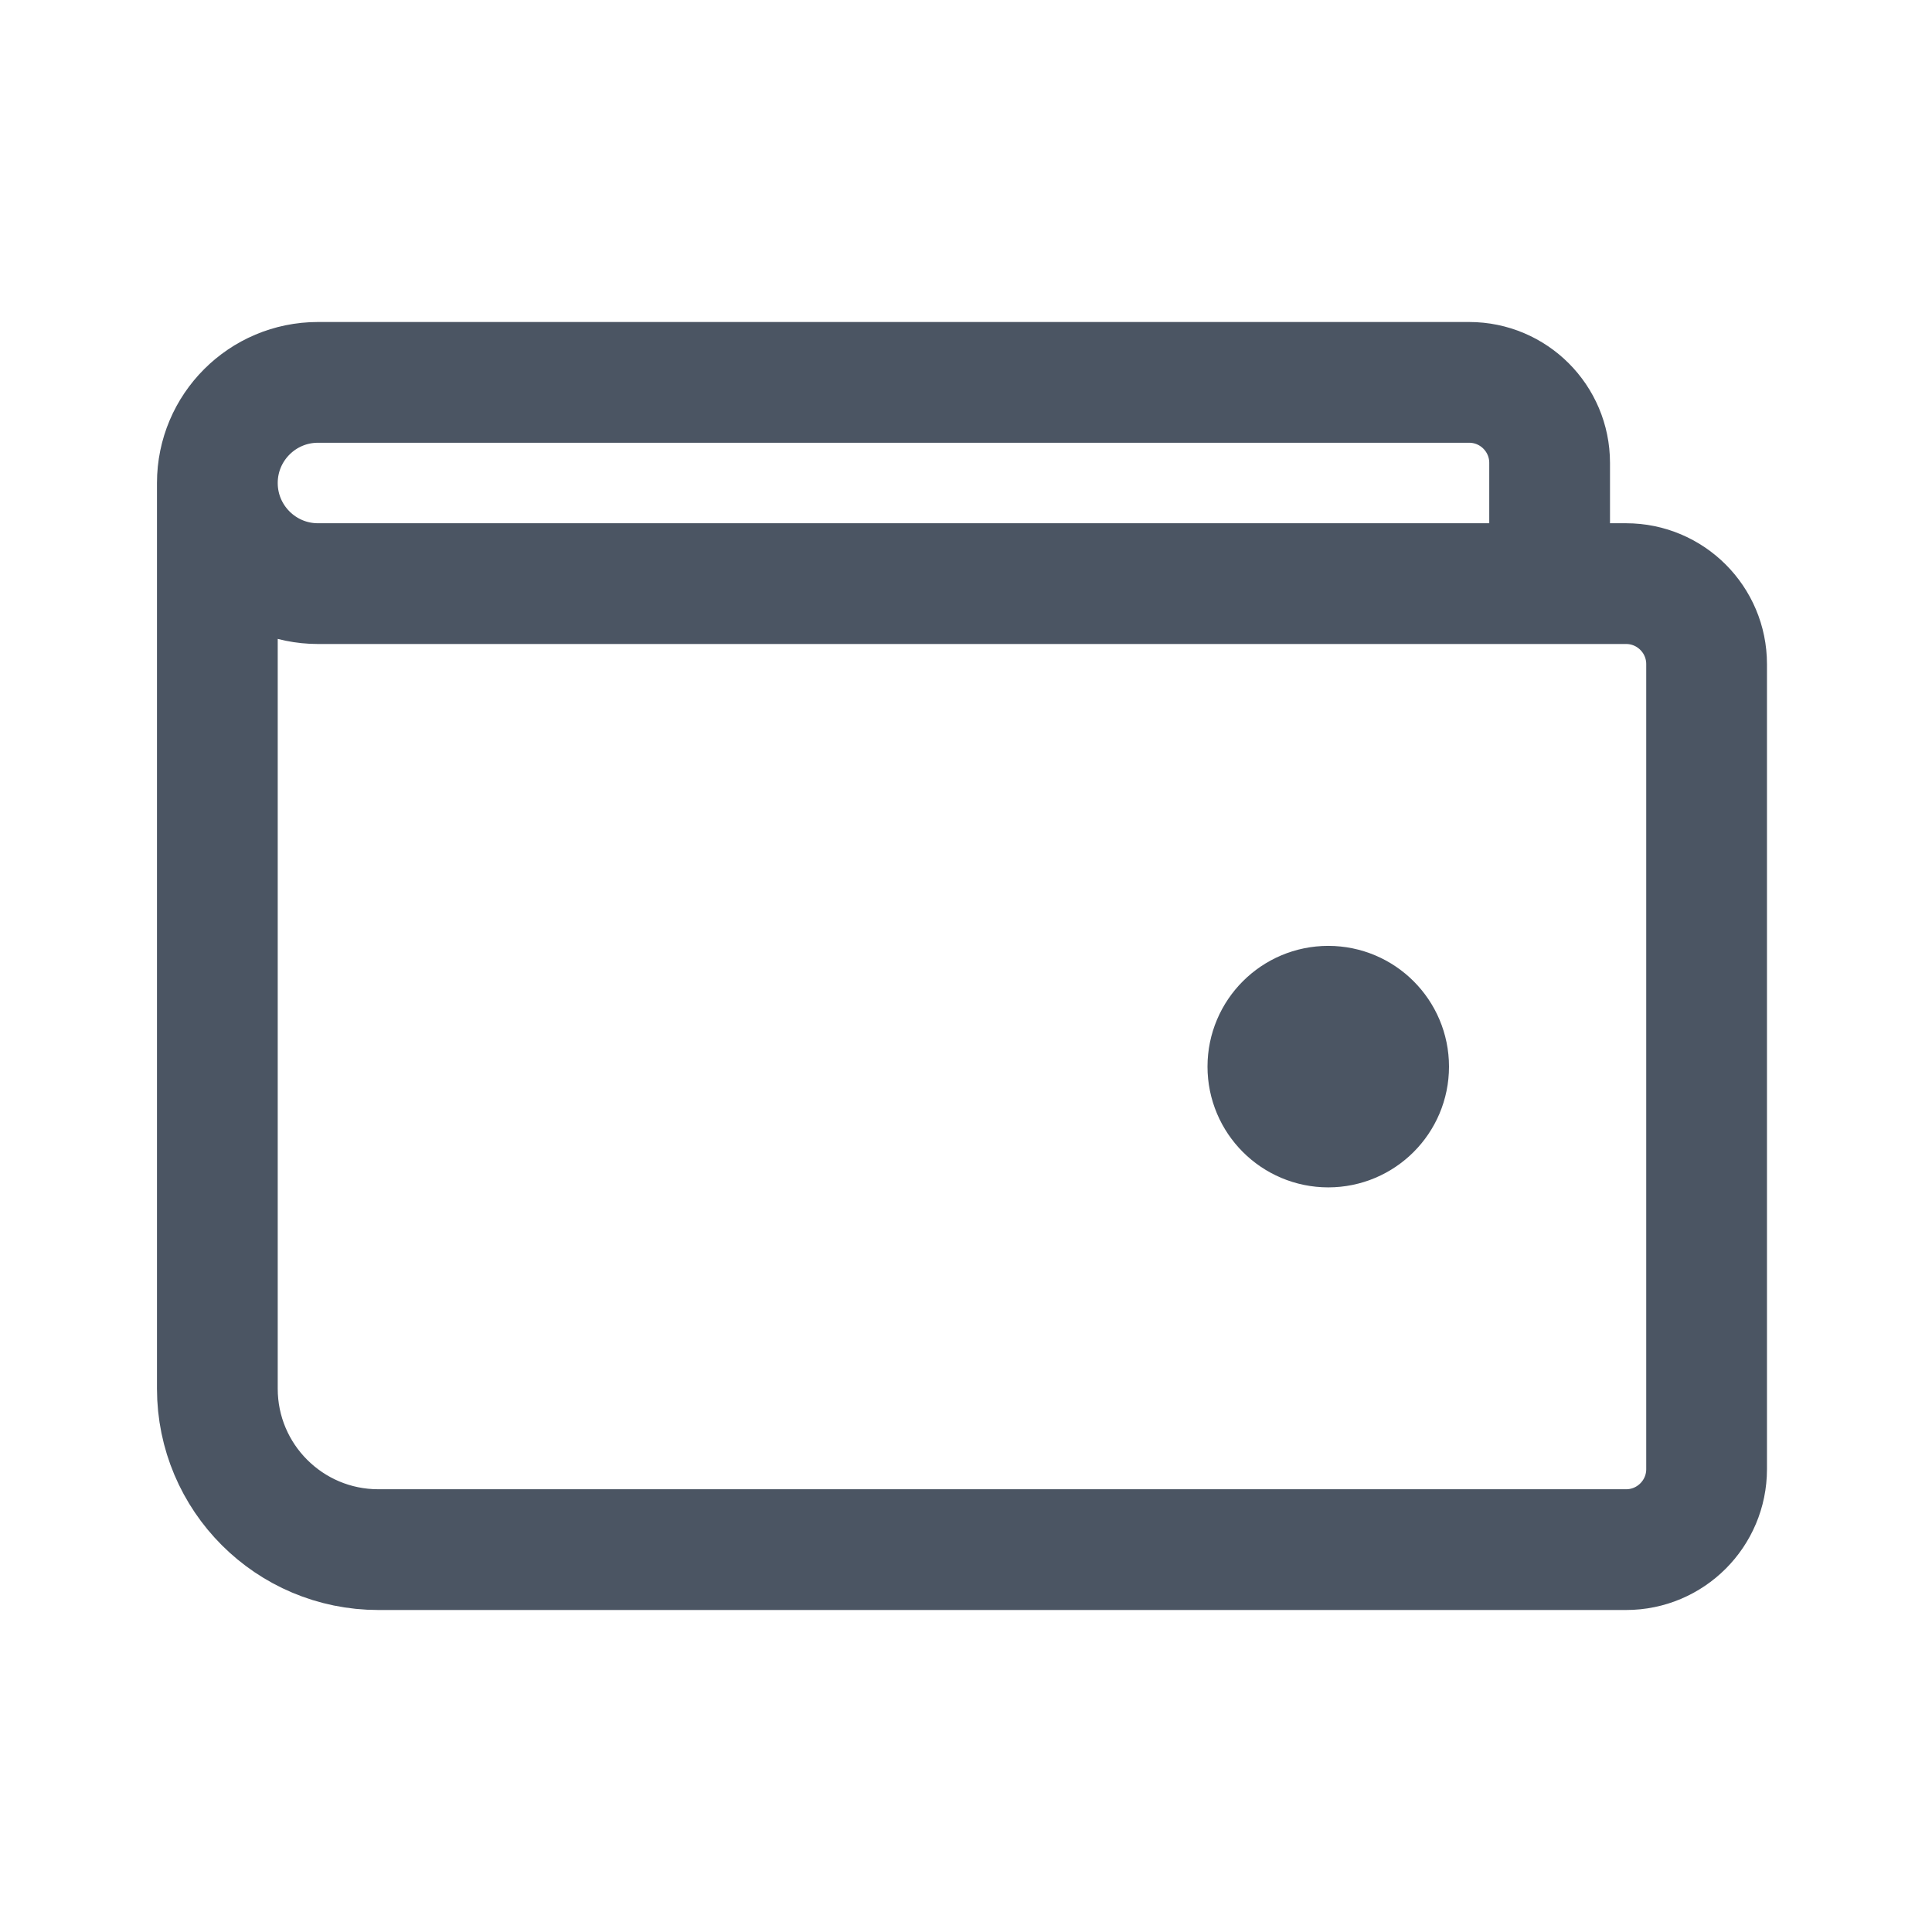
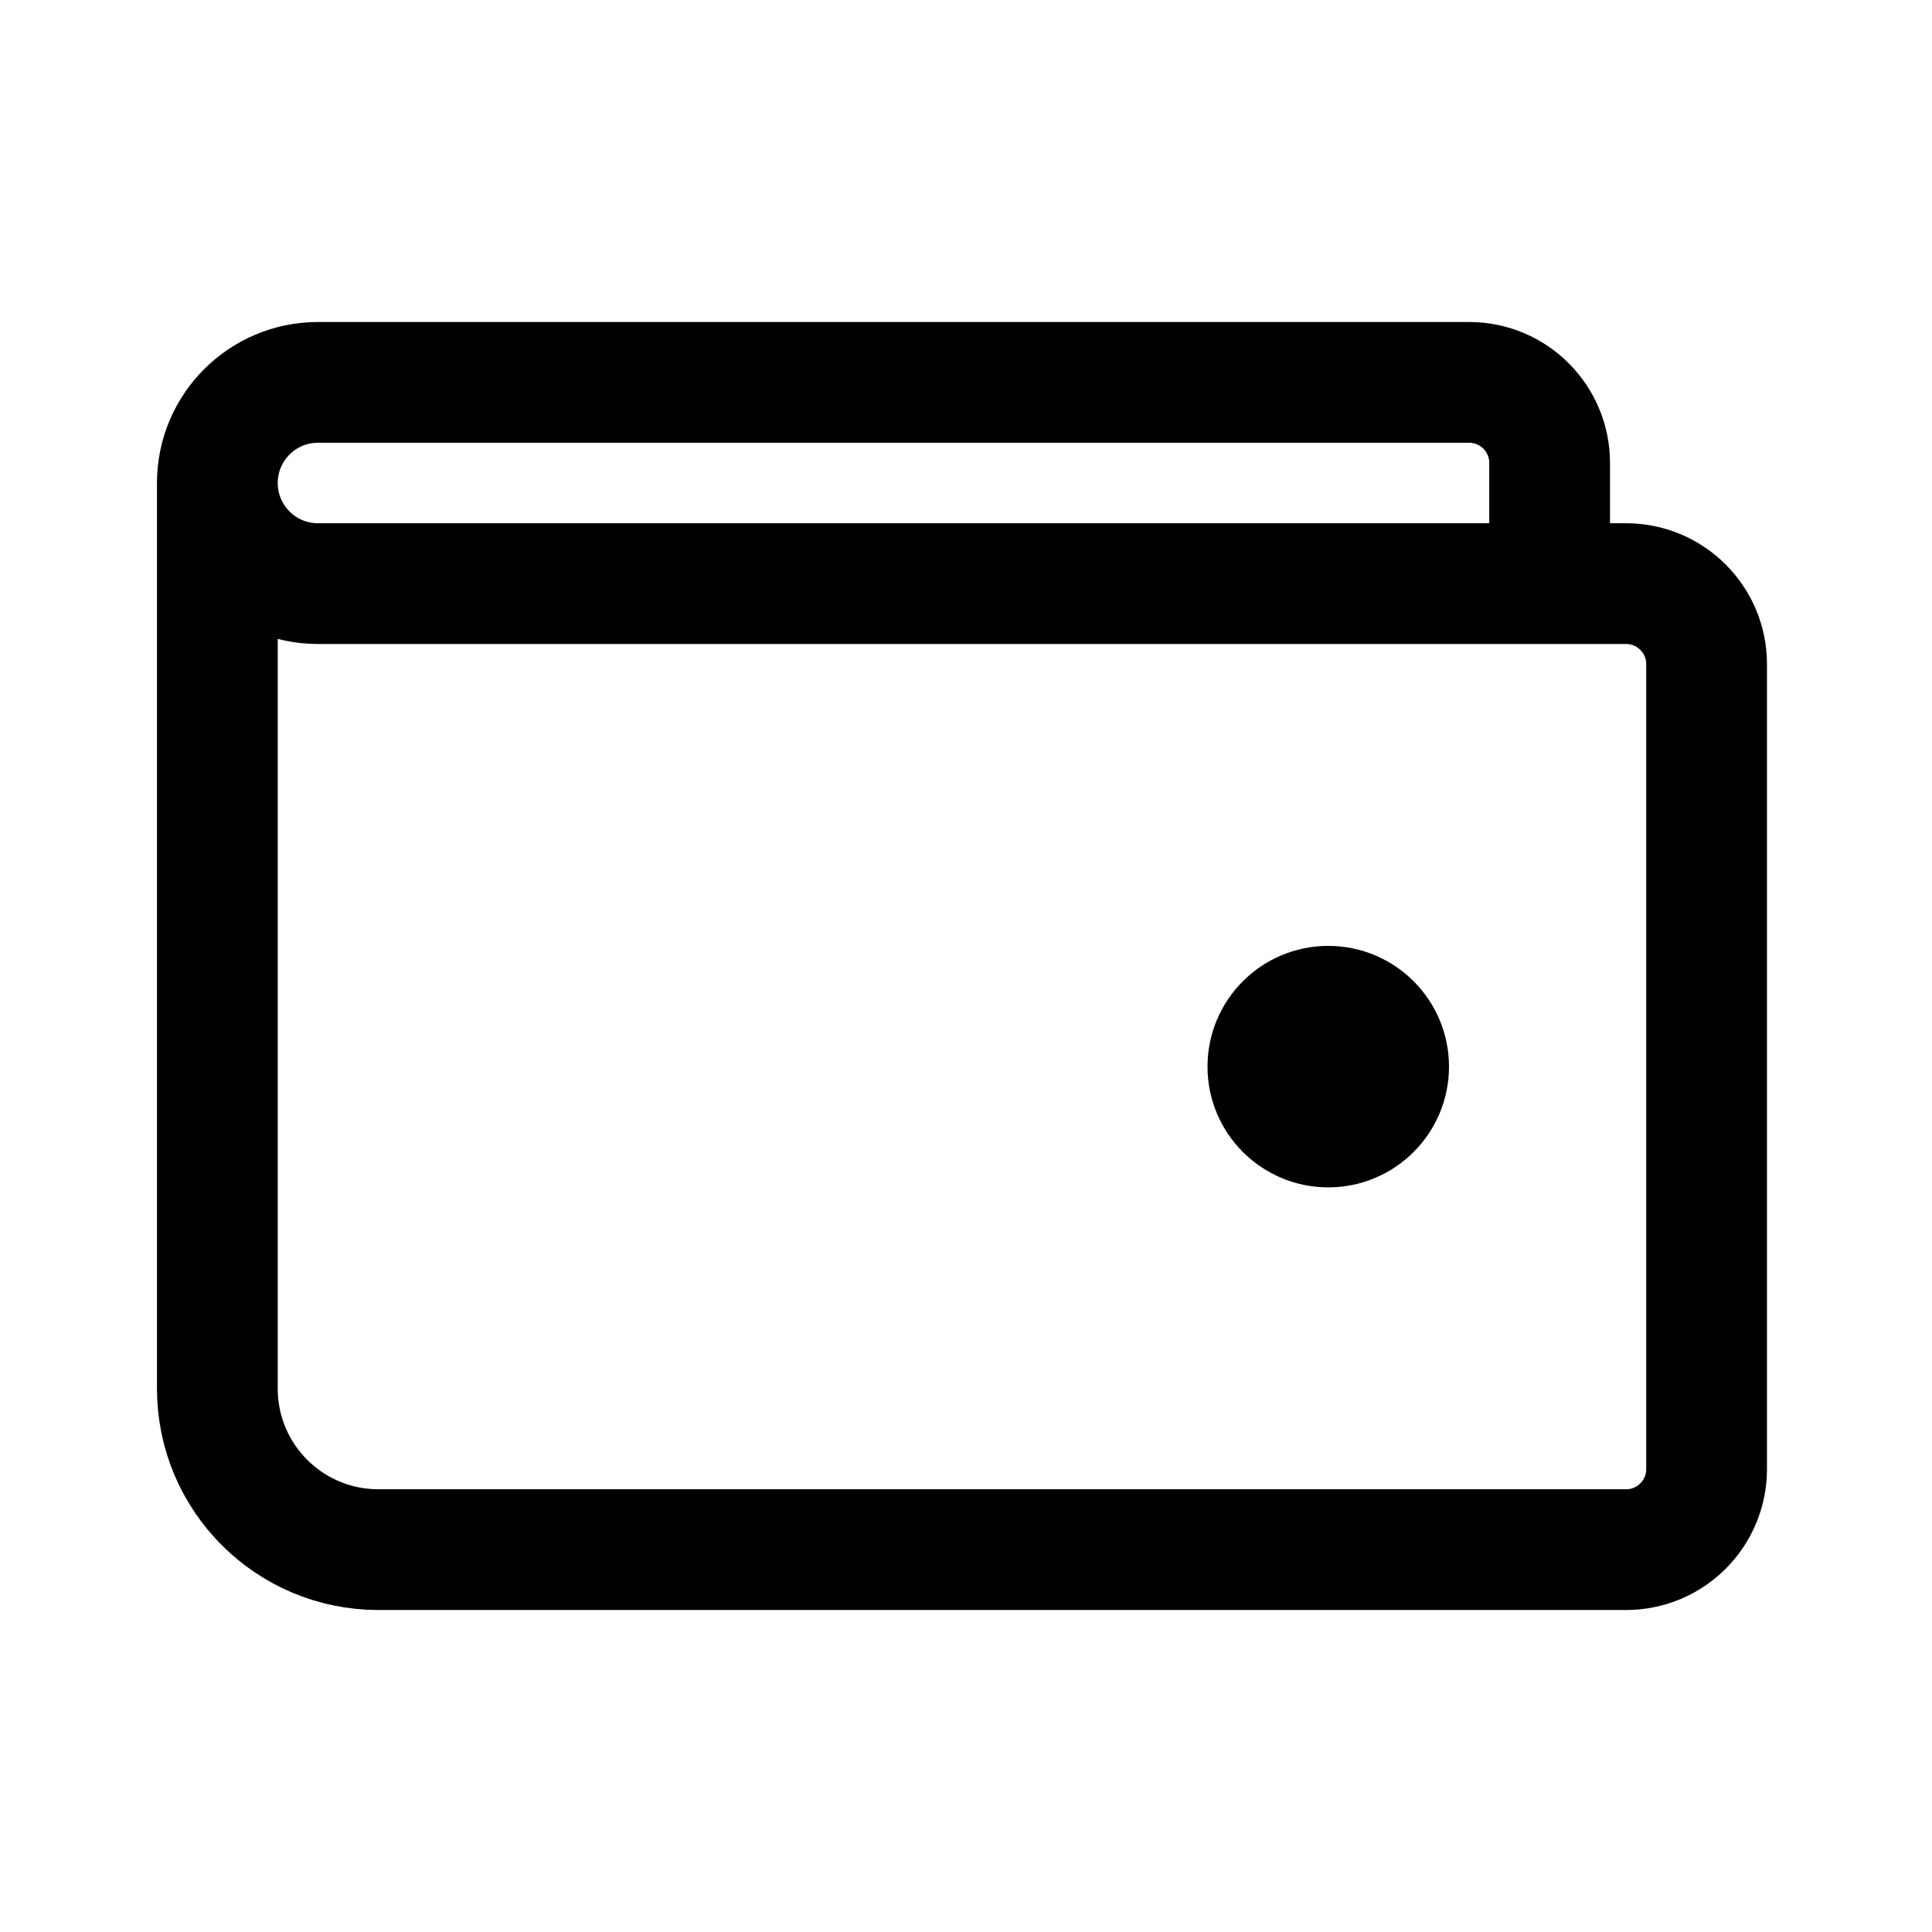
- <svg xmlns="http://www.w3.org/2000/svg" width="24" height="24" viewBox="0 0 24 24" fill="none">
-   <g id="wallet-4">
-     <path id="vector" d="M19.25 6.5V5.75C19.25 5.198 18.802 4.75 18.25 4.75H3.95C3.26 4.75 2.7 5.31 2.7 6M2.7 6L2.7 17.25C2.7 18.355 3.595 19.25 4.7 19.25H20.2C20.752 19.25 21.2 18.802 21.2 18.25V8.25C21.2 7.698 20.752 7.25 20.2 7.25H3.95C3.26 7.25 2.7 6.69 2.7 6ZM17.25 13.25C17.25 13.664 16.914 14 16.5 14C16.086 14 15.75 13.664 15.75 13.25C15.75 12.836 16.086 12.5 16.5 12.5C16.914 12.5 17.25 12.836 17.25 13.25Z" stroke="#4B5563" stroke-width="1.5" stroke-linecap="round" stroke-linejoin="round" />
+ <svg xmlns="http://www.w3.org/2000/svg" viewBox="0 0 24 24" stroke="currentColor" fill="none">
+   <g id="single-wallet">
+     <path id="vector" d="M19.25 6.5V5.75C19.25 5.198 18.802 4.75 18.25 4.75H3.95C3.26 4.75 2.7 5.31 2.7 6M2.7 6L2.7 17.25C2.7 18.355 3.595 19.25 4.7 19.25H20.2C20.752 19.25 21.2 18.802 21.2 18.25V8.25C21.2 7.698 20.752 7.25 20.2 7.25H3.95C3.26 7.25 2.7 6.69 2.7 6ZM17.25 13.25C17.25 13.664 16.914 14 16.5 14C16.086 14 15.75 13.664 15.75 13.25C15.75 12.836 16.086 12.5 16.5 12.5C16.914 12.5 17.25 12.836 17.25 13.25Z" stroke="currentColor" stroke-width="1.5" stroke-linecap="round" stroke-linejoin="round" />
  </g>
</svg>
